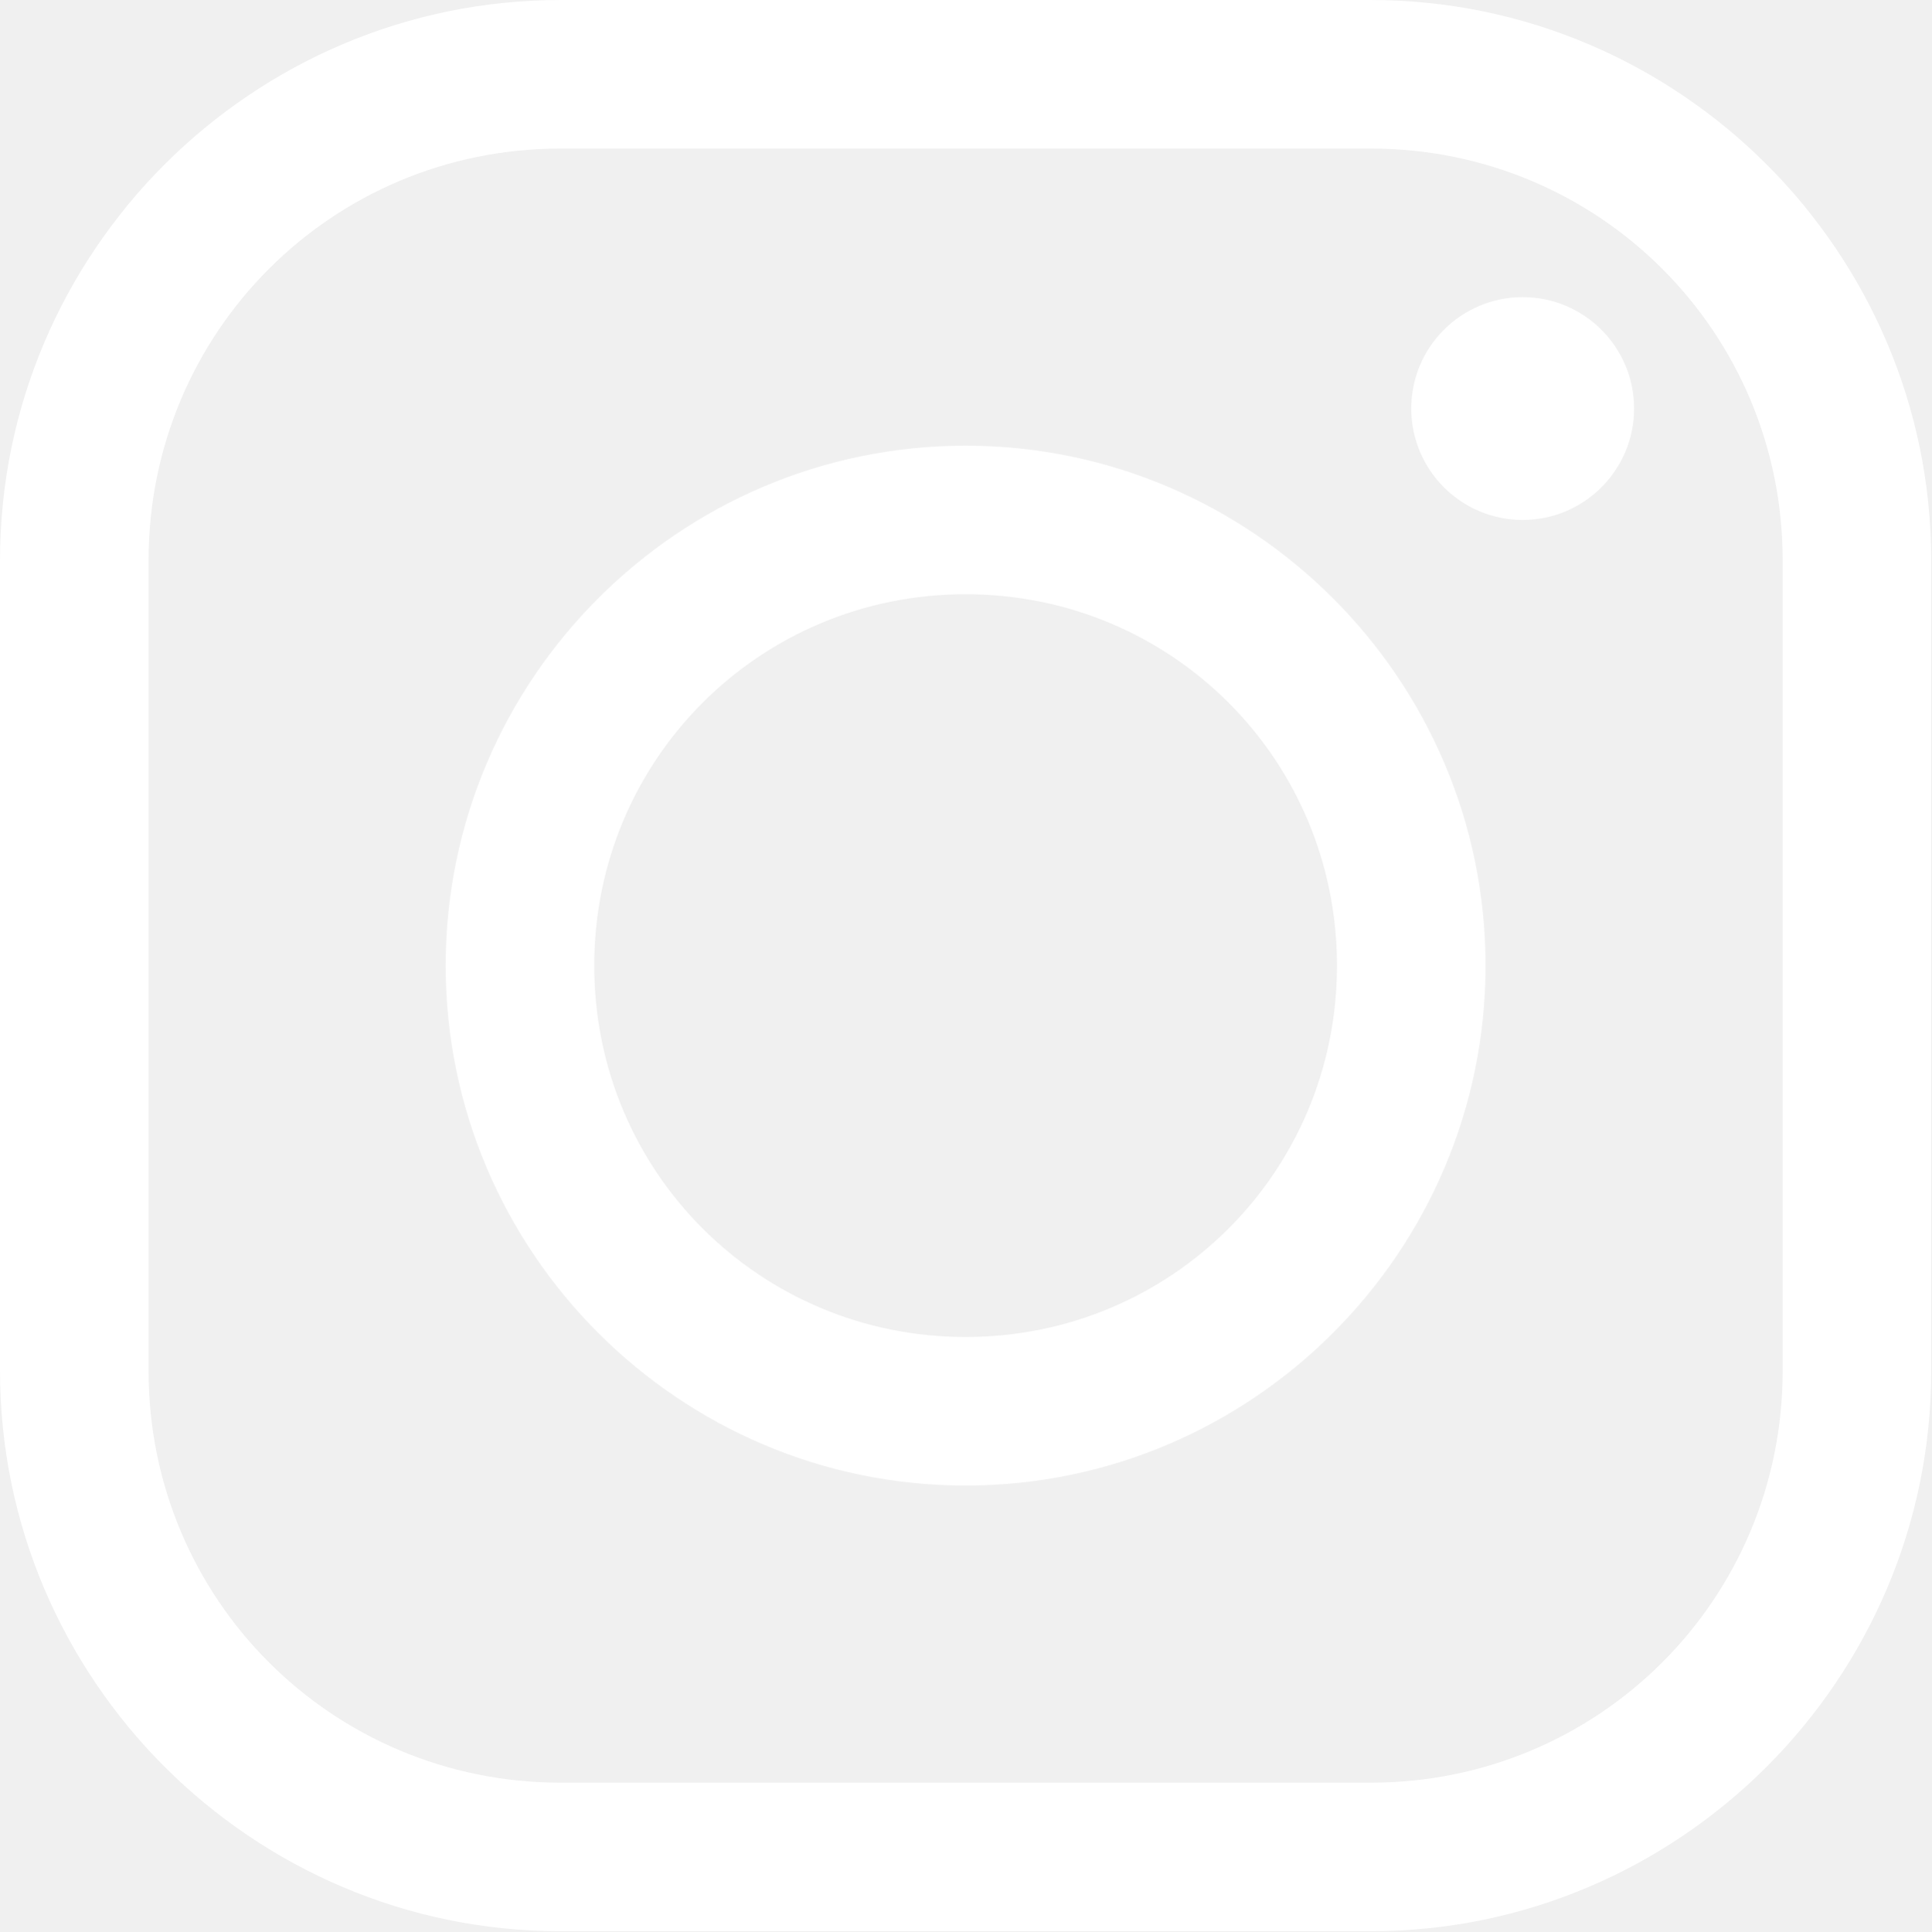
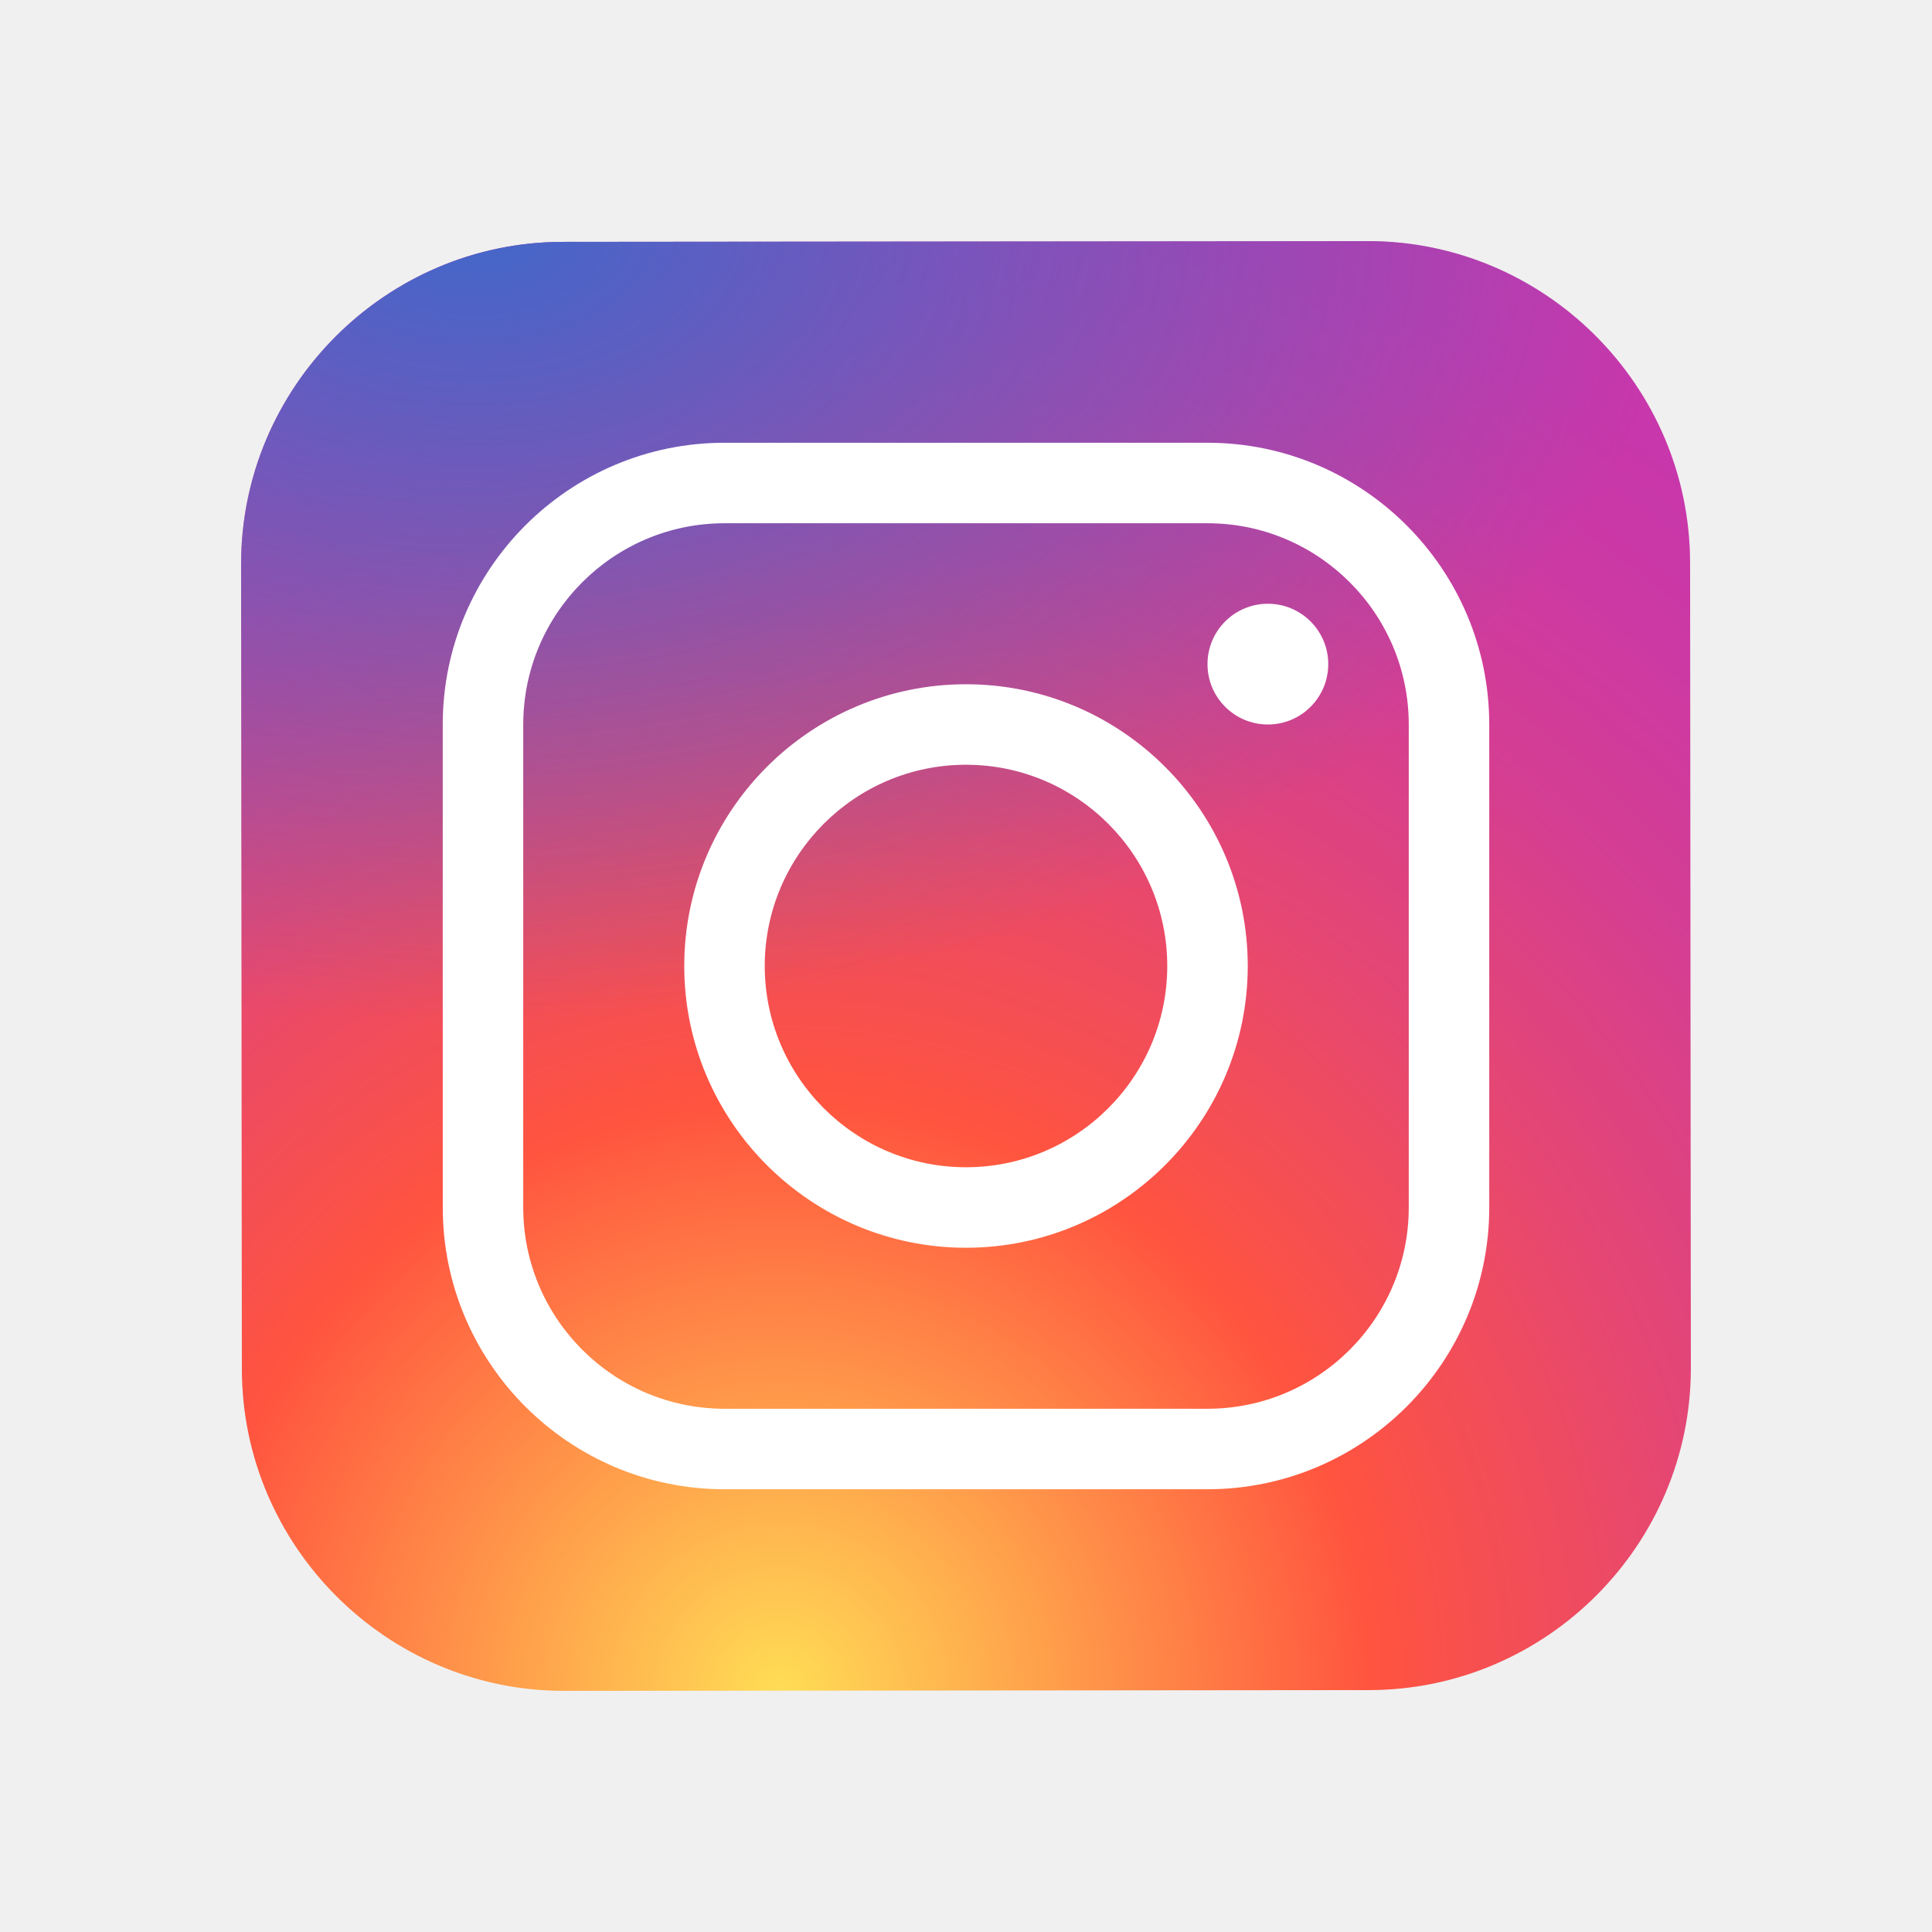
- <svg xmlns="http://www.w3.org/2000/svg" width="52pt" height="52pt" viewBox="0 0 52 52" version="1.1">
-   <g id="surface20629895">
-     <path style=" stroke:none;fill-rule:nonzero;fill:rgb(100%,100%,100%);fill-opacity:1;" d="M 15.094 0 C 6.781 0 0 6.781 0 15.094 L 0 36.906 C 0 45.219 6.781 52 15.094 52 L 36.906 52 C 45.219 52 52 45.219 52 36.906 L 52 15.094 C 52 6.781 45.219 0 36.906 0 Z M 15.094 4 L 36.906 4 C 43.055 4 48 8.938 48 15.094 L 48 36.906 C 48 43.055 43.062 48 36.906 48 L 15.094 48 C 8.945 48 4 43.062 4 36.906 L 4 15.094 C 4 8.945 8.938 4 15.094 4 Z M 41 8 C 39.344 8 38 9.344 38 11 C 38 12.656 39.344 14 41 14 C 42.656 14 44 12.656 44 11 C 44 9.344 42.656 8 41 8 Z M 26 12 C 18.289 12 12 18.289 12 26 C 12 33.711 18.289 40 26 40 C 33.711 40 40 33.711 40 26 C 40 18.289 33.711 12 26 12 Z M 26 16 C 31.547 16 36 20.453 36 26 C 36 31.547 31.547 36 26 36 C 20.453 36 16 31.547 16 26 C 16 20.453 20.453 16 26 16 Z M 26 16 " />
-   </g>
+ <svg xmlns="http://www.w3.org/2000/svg" viewBox="0 0 48 48" width="144px" height="144px">
+   <radialGradient id="yOrnnhliCrdS2gy~4tD8ma" cx="19.38" cy="42.035" r="44.899" gradientUnits="userSpaceOnUse">
+     <stop offset="0" stop-color="#fd5" />
+     <stop offset=".328" stop-color="#ff543f" />
+     <stop offset=".348" stop-color="#fc5245" />
+     <stop offset=".504" stop-color="#e64771" />
+     <stop offset=".643" stop-color="#d53e91" />
+     <stop offset=".761" stop-color="#cc39a4" />
+     <stop offset=".841" stop-color="#c837ab" />
+   </radialGradient>
+   <path fill="url(#yOrnnhliCrdS2gy~4tD8ma)" d="M34.017,41.99l-20,0.019c-4.4,0.004-8.003-3.592-8.008-7.992l-0.019-20 c-0.004-4.4,3.592-8.003,7.992-8.008l20-0.019c4.4-0.004,8.003,3.592,8.008,7.992l0.019,20 C42.014,38.383,38.417,41.986,34.017,41.99z" />
+   <radialGradient id="yOrnnhliCrdS2gy~4tD8mb" cx="11.786" cy="5.54" r="29.813" gradientTransform="matrix(1 0 0 .6663 0 1.849)" gradientUnits="userSpaceOnUse">
+     <stop offset="0" stop-color="#4168c9" />
+     <stop offset=".999" stop-color="#4168c9" stop-opacity="0" />
+   </radialGradient>
+   <path fill="url(#yOrnnhliCrdS2gy~4tD8mb)" d="M34.017,41.99l-20,0.019c-4.4,0.004-8.003-3.592-8.008-7.992l-0.019-20 c-0.004-4.4,3.592-8.003,7.992-8.008l20-0.019c4.4-0.004,8.003,3.592,8.008,7.992l0.019,20 C42.014,38.383,38.417,41.986,34.017,41.99z" />
+   <path fill="#fff" d="M24,31c-3.859,0-7-3.14-7-7s3.141-7,7-7s7,3.14,7,7S27.859,31,24,31z M24,19c-2.757,0-5,2.243-5,5 s2.243,5,5,5s5-2.243,5-5S26.757,19,24,19z" />
+   <circle cx="31.5" cy="16.5" r="1.5" fill="#fff" />
+   <path fill="#fff" d="M30,37H18c-3.859,0-7-3.14-7-7V18c0-3.86,3.141-7,7-7h12c3.859,0,7,3.14,7,7v12 C37,33.86,33.859,37,30,37z M18,13c-2.757,0-5,2.243-5,5v12c0,2.757,2.243,5,5,5h12c2.757,0,5-2.243,5-5V18c0-2.757-2.243-5-5-5H18z" />
</svg>
